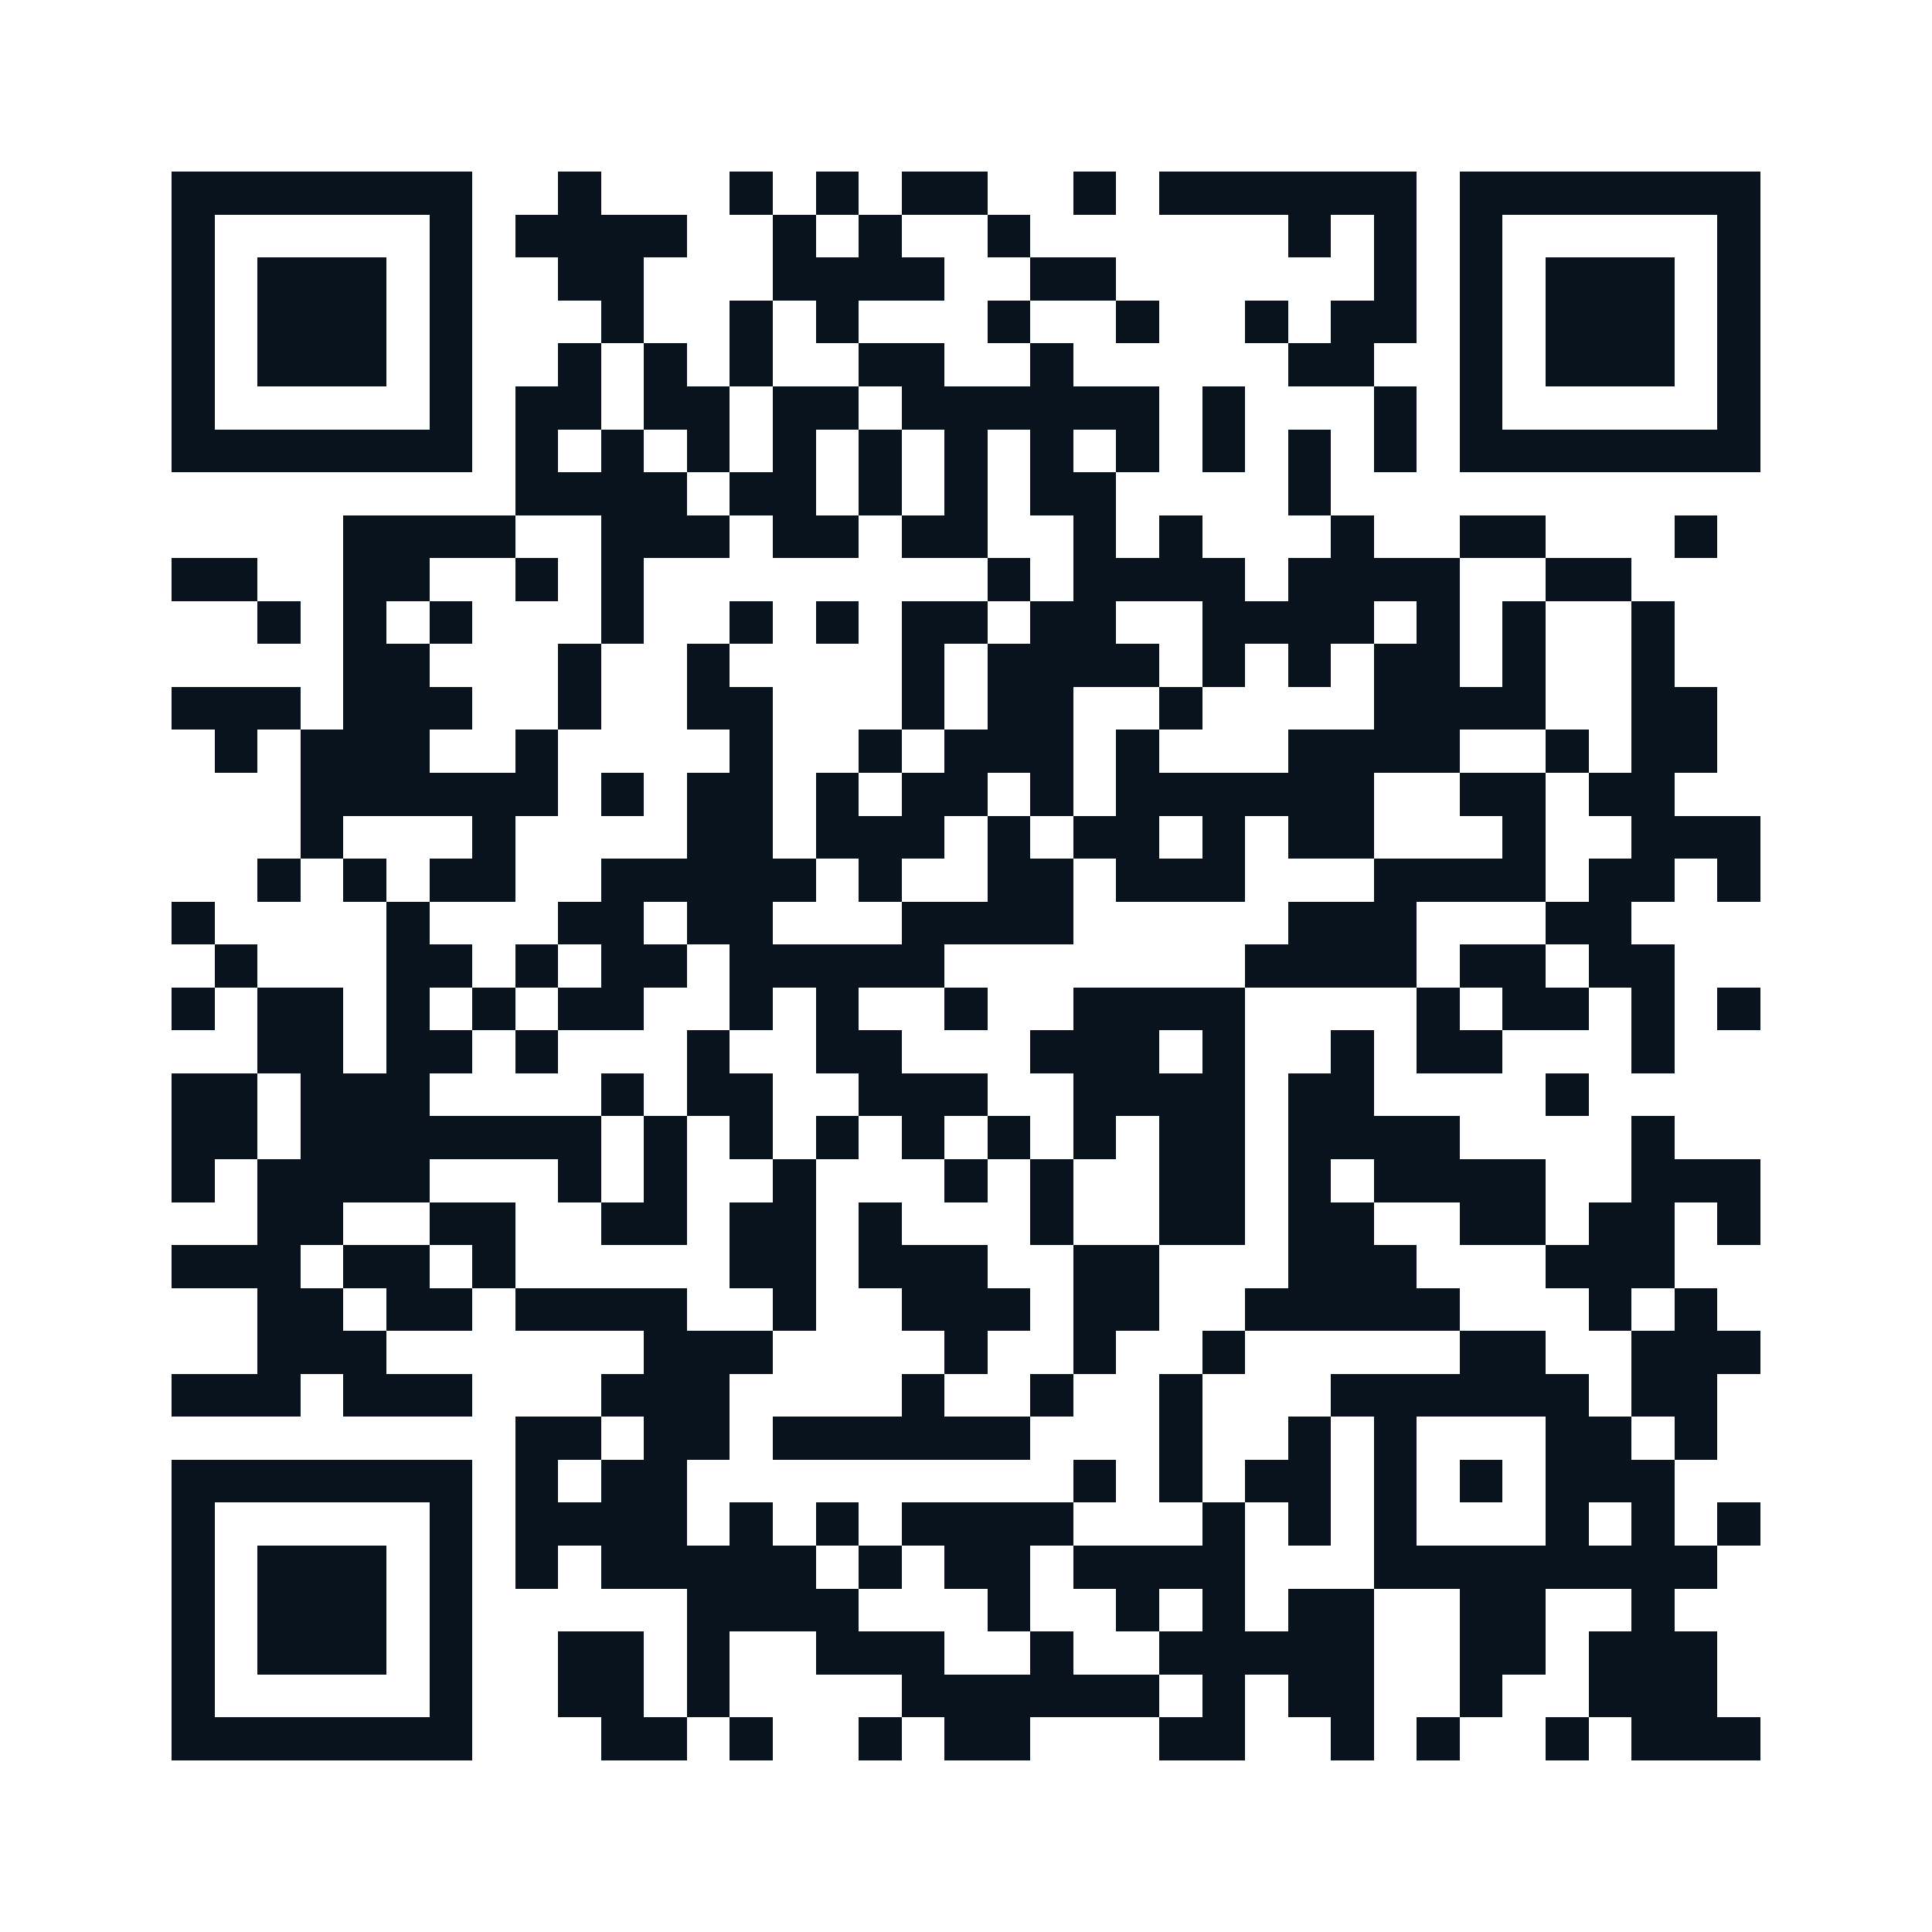
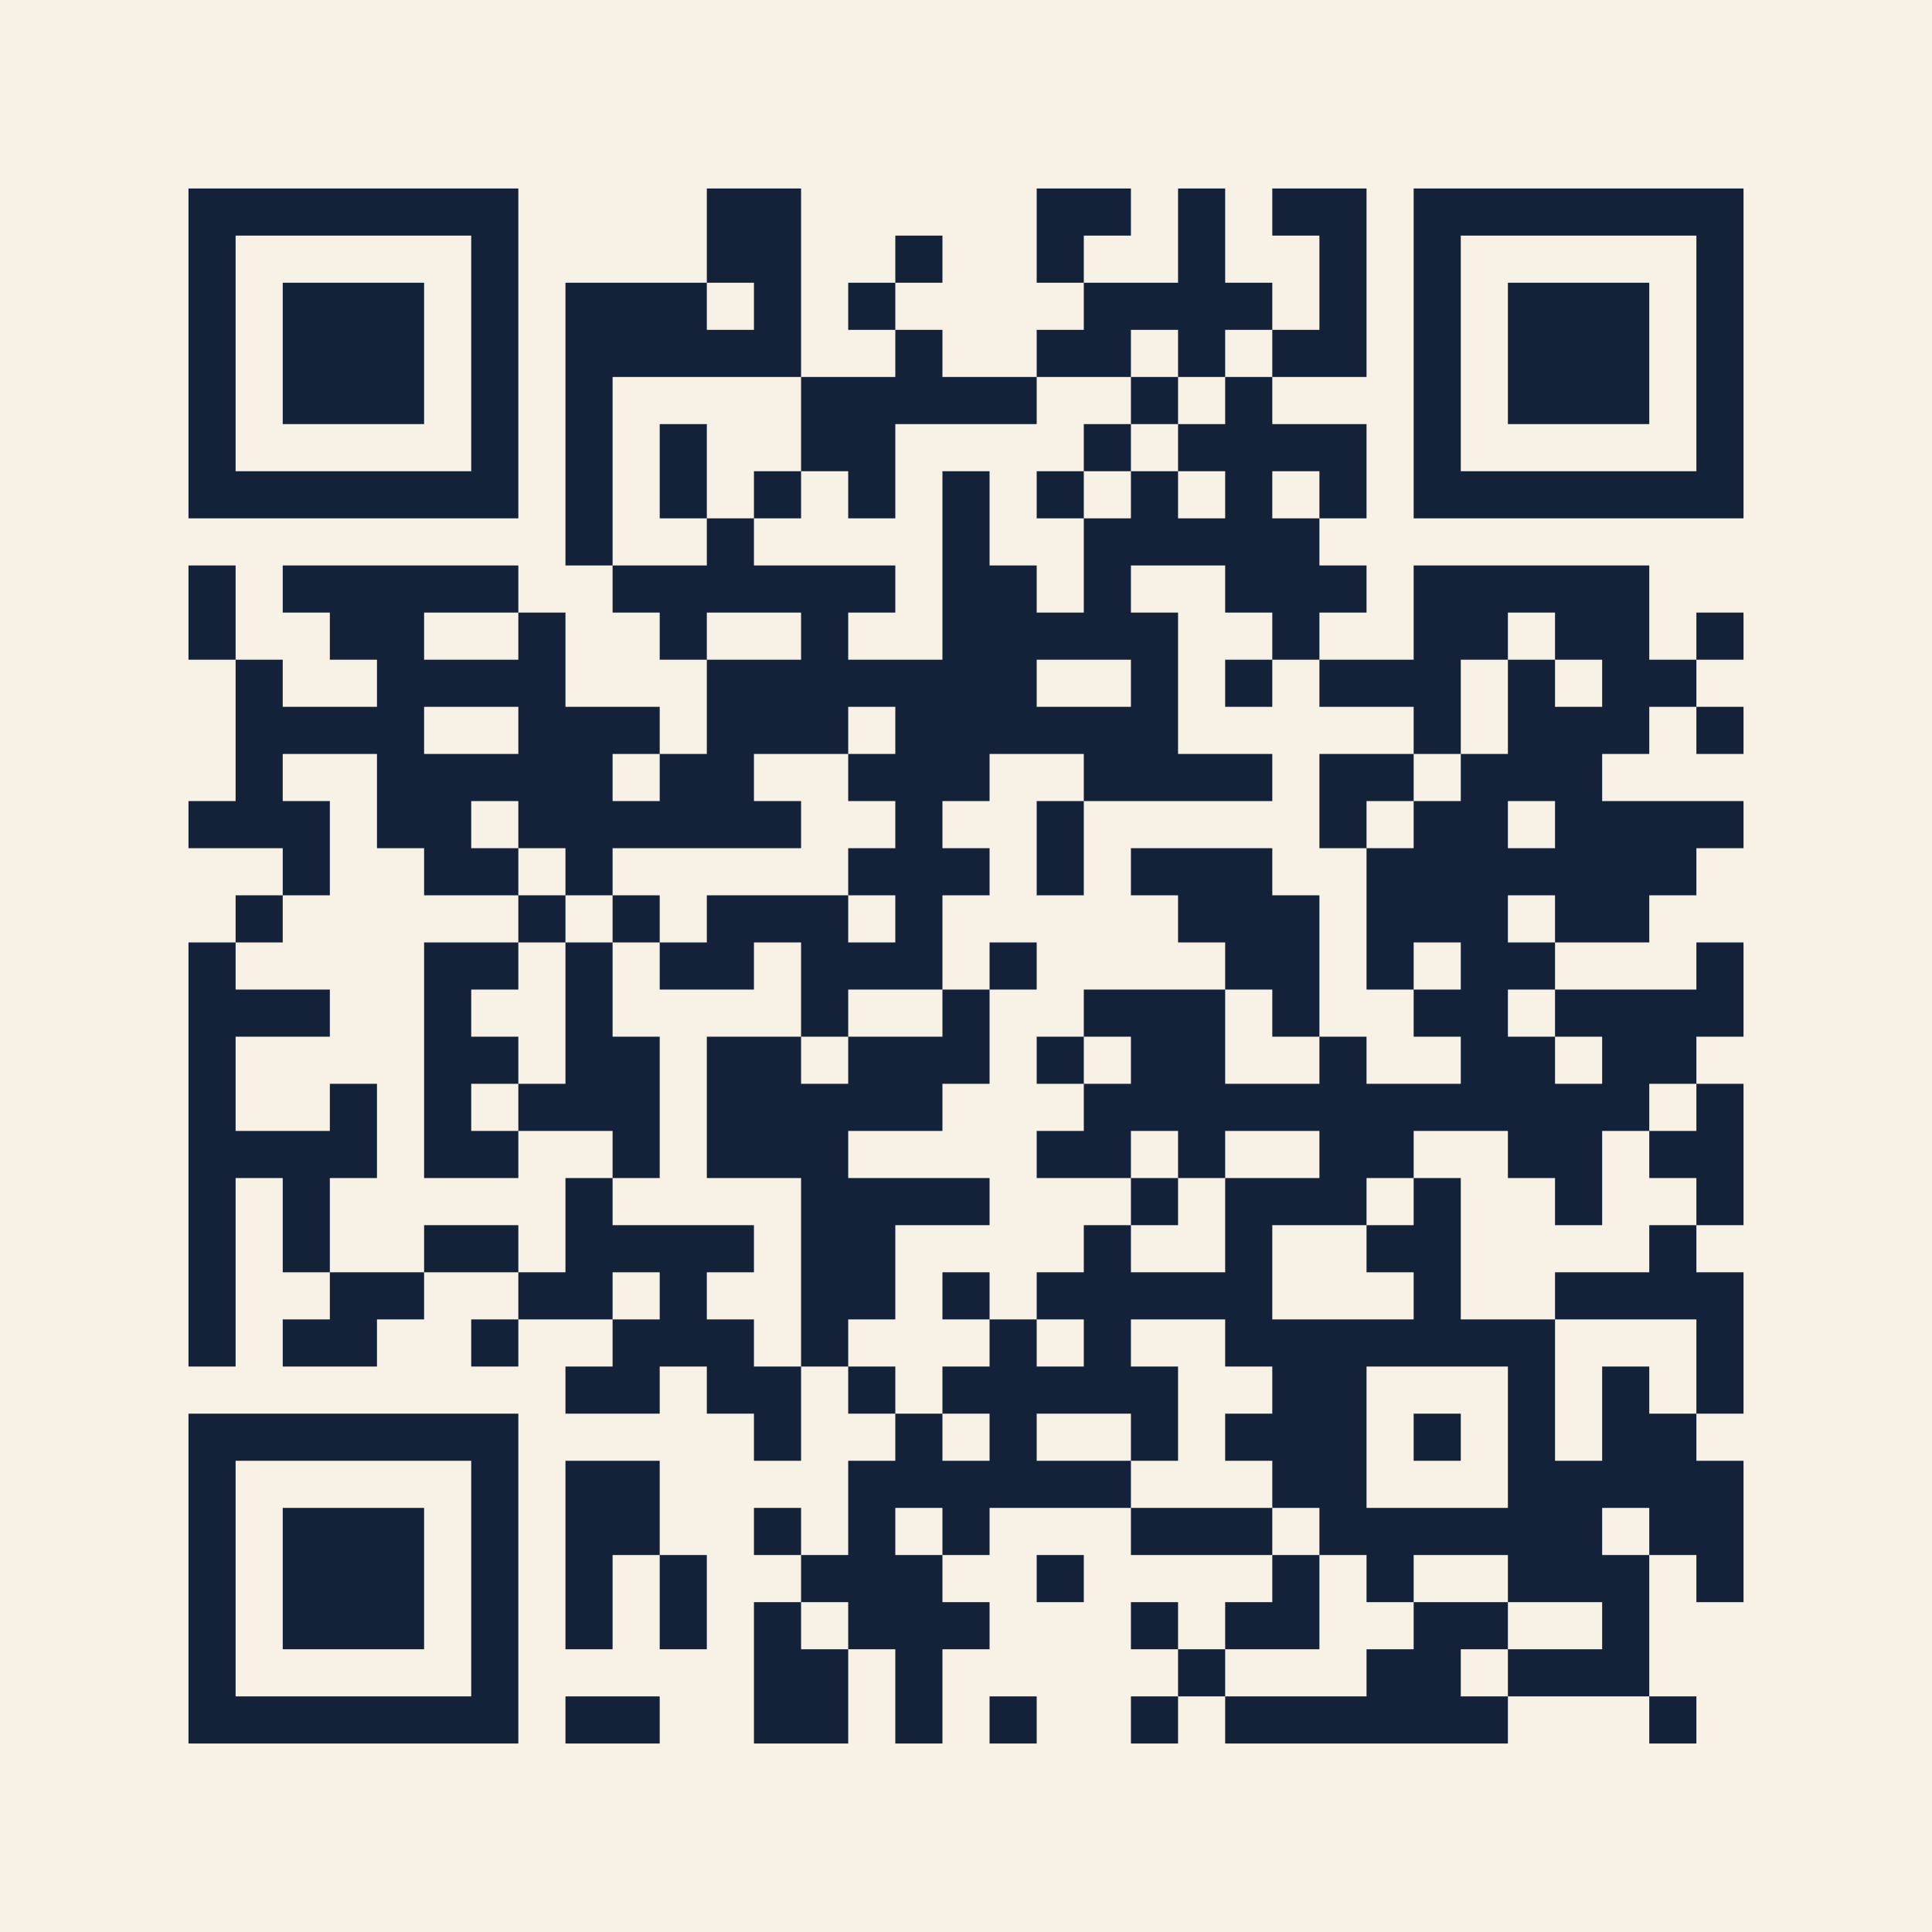
- <svg xmlns="http://www.w3.org/2000/svg" width="720" height="720" viewBox="0 0 45 45" shape-rendering="crispEdges" role="img" aria-label="North Monsoon ordering QR">
-   <rect width="45" height="45" fill="#fff" />
-   <path fill="#09131e" d="M4 4h7v1h-7z M13 4h1v1h-1z M17 4h1v1h-1z M19 4h1v1h-1z M21 4h2v1h-2z M25 4h1v1h-1z M27 4h6v1h-6z M34 4h7v1h-7z M4 5h1v1h-1z M10 5h1v1h-1z M12 5h4v1h-4z M18 5h1v1h-1z M20 5h1v1h-1z M23 5h1v1h-1z M30 5h1v1h-1z M32 5h1v1h-1z M34 5h1v1h-1z M40 5h1v1h-1z M4 6h1v1h-1z M6 6h3v1h-3z M10 6h1v1h-1z M13 6h2v1h-2z M18 6h4v1h-4z M24 6h2v1h-2z M32 6h1v1h-1z M34 6h1v1h-1z M36 6h3v1h-3z M40 6h1v1h-1z M4 7h1v1h-1z M6 7h3v1h-3z M10 7h1v1h-1z M14 7h1v1h-1z M17 7h1v1h-1z M19 7h1v1h-1z M23 7h1v1h-1z M26 7h1v1h-1z M29 7h1v1h-1z M31 7h2v1h-2z M34 7h1v1h-1z M36 7h3v1h-3z M40 7h1v1h-1z M4 8h1v1h-1z M6 8h3v1h-3z M10 8h1v1h-1z M13 8h1v1h-1z M15 8h1v1h-1z M17 8h1v1h-1z M20 8h2v1h-2z M24 8h1v1h-1z M30 8h2v1h-2z M34 8h1v1h-1z M36 8h3v1h-3z M40 8h1v1h-1z M4 9h1v1h-1z M10 9h1v1h-1z M12 9h2v1h-2z M15 9h2v1h-2z M18 9h2v1h-2z M21 9h6v1h-6z M28 9h1v1h-1z M32 9h1v1h-1z M34 9h1v1h-1z M40 9h1v1h-1z M4 10h7v1h-7z M12 10h1v1h-1z M14 10h1v1h-1z M16 10h1v1h-1z M18 10h1v1h-1z M20 10h1v1h-1z M22 10h1v1h-1z M24 10h1v1h-1z M26 10h1v1h-1z M28 10h1v1h-1z M30 10h1v1h-1z M32 10h1v1h-1z M34 10h7v1h-7z M12 11h4v1h-4z M17 11h2v1h-2z M20 11h1v1h-1z M22 11h1v1h-1z M24 11h2v1h-2z M30 11h1v1h-1z M8 12h4v1h-4z M14 12h3v1h-3z M18 12h2v1h-2z M21 12h2v1h-2z M25 12h1v1h-1z M27 12h1v1h-1z M31 12h1v1h-1z M34 12h2v1h-2z M39 12h1v1h-1z M4 13h2v1h-2z M8 13h2v1h-2z M12 13h1v1h-1z M14 13h1v1h-1z M23 13h1v1h-1z M25 13h4v1h-4z M30 13h4v1h-4z M36 13h2v1h-2z M6 14h1v1h-1z M8 14h1v1h-1z M10 14h1v1h-1z M14 14h1v1h-1z M17 14h1v1h-1z M19 14h1v1h-1z M21 14h2v1h-2z M24 14h2v1h-2z M28 14h4v1h-4z M33 14h1v1h-1z M35 14h1v1h-1z M38 14h1v1h-1z M8 15h2v1h-2z M13 15h1v1h-1z M16 15h1v1h-1z M21 15h1v1h-1z M23 15h4v1h-4z M28 15h1v1h-1z M30 15h1v1h-1z M32 15h2v1h-2z M35 15h1v1h-1z M38 15h1v1h-1z M4 16h3v1h-3z M8 16h3v1h-3z M13 16h1v1h-1z M16 16h2v1h-2z M21 16h1v1h-1z M23 16h2v1h-2z M27 16h1v1h-1z M32 16h4v1h-4z M38 16h2v1h-2z M5 17h1v1h-1z M7 17h3v1h-3z M12 17h1v1h-1z M17 17h1v1h-1z M20 17h1v1h-1z M22 17h3v1h-3z M26 17h1v1h-1z M30 17h4v1h-4z M36 17h1v1h-1z M38 17h2v1h-2z M7 18h6v1h-6z M14 18h1v1h-1z M16 18h2v1h-2z M19 18h1v1h-1z M21 18h2v1h-2z M24 18h1v1h-1z M26 18h6v1h-6z M34 18h2v1h-2z M37 18h2v1h-2z M7 19h1v1h-1z M11 19h1v1h-1z M16 19h2v1h-2z M19 19h3v1h-3z M23 19h1v1h-1z M25 19h2v1h-2z M28 19h1v1h-1z M30 19h2v1h-2z M35 19h1v1h-1z M38 19h3v1h-3z M6 20h1v1h-1z M8 20h1v1h-1z M10 20h2v1h-2z M14 20h5v1h-5z M20 20h1v1h-1z M23 20h2v1h-2z M26 20h3v1h-3z M32 20h4v1h-4z M37 20h2v1h-2z M40 20h1v1h-1z M4 21h1v1h-1z M9 21h1v1h-1z M13 21h2v1h-2z M16 21h2v1h-2z M21 21h4v1h-4z M30 21h3v1h-3z M36 21h2v1h-2z M5 22h1v1h-1z M9 22h2v1h-2z M12 22h1v1h-1z M14 22h2v1h-2z M17 22h5v1h-5z M29 22h4v1h-4z M34 22h2v1h-2z M37 22h2v1h-2z M4 23h1v1h-1z M6 23h2v1h-2z M9 23h1v1h-1z M11 23h1v1h-1z M13 23h2v1h-2z M17 23h1v1h-1z M19 23h1v1h-1z M22 23h1v1h-1z M25 23h4v1h-4z M33 23h1v1h-1z M35 23h2v1h-2z M38 23h1v1h-1z M40 23h1v1h-1z M6 24h2v1h-2z M9 24h2v1h-2z M12 24h1v1h-1z M16 24h1v1h-1z M19 24h2v1h-2z M24 24h3v1h-3z M28 24h1v1h-1z M31 24h1v1h-1z M33 24h2v1h-2z M38 24h1v1h-1z M4 25h2v1h-2z M7 25h3v1h-3z M14 25h1v1h-1z M16 25h2v1h-2z M20 25h3v1h-3z M25 25h4v1h-4z M30 25h2v1h-2z M36 25h1v1h-1z M4 26h2v1h-2z M7 26h7v1h-7z M15 26h1v1h-1z M17 26h1v1h-1z M19 26h1v1h-1z M21 26h1v1h-1z M23 26h1v1h-1z M25 26h1v1h-1z M27 26h2v1h-2z M30 26h4v1h-4z M38 26h1v1h-1z M4 27h1v1h-1z M6 27h4v1h-4z M13 27h1v1h-1z M15 27h1v1h-1z M18 27h1v1h-1z M22 27h1v1h-1z M24 27h1v1h-1z M27 27h2v1h-2z M30 27h1v1h-1z M32 27h4v1h-4z M38 27h3v1h-3z M6 28h2v1h-2z M10 28h2v1h-2z M14 28h2v1h-2z M17 28h2v1h-2z M20 28h1v1h-1z M24 28h1v1h-1z M27 28h2v1h-2z M30 28h2v1h-2z M34 28h2v1h-2z M37 28h2v1h-2z M40 28h1v1h-1z M4 29h3v1h-3z M8 29h2v1h-2z M11 29h1v1h-1z M17 29h2v1h-2z M20 29h3v1h-3z M25 29h2v1h-2z M30 29h3v1h-3z M36 29h3v1h-3z M6 30h2v1h-2z M9 30h2v1h-2z M12 30h4v1h-4z M18 30h1v1h-1z M21 30h3v1h-3z M25 30h2v1h-2z M29 30h5v1h-5z M37 30h1v1h-1z M39 30h1v1h-1z M6 31h3v1h-3z M15 31h3v1h-3z M22 31h1v1h-1z M25 31h1v1h-1z M28 31h1v1h-1z M34 31h2v1h-2z M38 31h3v1h-3z M4 32h3v1h-3z M8 32h3v1h-3z M14 32h3v1h-3z M21 32h1v1h-1z M24 32h1v1h-1z M27 32h1v1h-1z M31 32h6v1h-6z M38 32h2v1h-2z M12 33h2v1h-2z M15 33h2v1h-2z M18 33h6v1h-6z M27 33h1v1h-1z M30 33h1v1h-1z M32 33h1v1h-1z M36 33h2v1h-2z M39 33h1v1h-1z M4 34h7v1h-7z M12 34h1v1h-1z M14 34h2v1h-2z M25 34h1v1h-1z M27 34h1v1h-1z M29 34h2v1h-2z M32 34h1v1h-1z M34 34h1v1h-1z M36 34h3v1h-3z M4 35h1v1h-1z M10 35h1v1h-1z M12 35h4v1h-4z M17 35h1v1h-1z M19 35h1v1h-1z M21 35h4v1h-4z M28 35h1v1h-1z M30 35h1v1h-1z M32 35h1v1h-1z M36 35h1v1h-1z M38 35h1v1h-1z M40 35h1v1h-1z M4 36h1v1h-1z M6 36h3v1h-3z M10 36h1v1h-1z M12 36h1v1h-1z M14 36h5v1h-5z M20 36h1v1h-1z M22 36h2v1h-2z M25 36h4v1h-4z M32 36h8v1h-8z M4 37h1v1h-1z M6 37h3v1h-3z M10 37h1v1h-1z M16 37h4v1h-4z M23 37h1v1h-1z M26 37h1v1h-1z M28 37h1v1h-1z M30 37h2v1h-2z M34 37h2v1h-2z M38 37h1v1h-1z M4 38h1v1h-1z M6 38h3v1h-3z M10 38h1v1h-1z M13 38h2v1h-2z M16 38h1v1h-1z M19 38h3v1h-3z M24 38h1v1h-1z M27 38h5v1h-5z M34 38h2v1h-2z M37 38h3v1h-3z M4 39h1v1h-1z M10 39h1v1h-1z M13 39h2v1h-2z M16 39h1v1h-1z M21 39h6v1h-6z M28 39h1v1h-1z M30 39h2v1h-2z M34 39h1v1h-1z M37 39h3v1h-3z M4 40h7v1h-7z M14 40h2v1h-2z M17 40h1v1h-1z M20 40h1v1h-1z M22 40h2v1h-2z M27 40h2v1h-2z M31 40h1v1h-1z M33 40h1v1h-1z M36 40h1v1h-1z M38 40h3v1h-3z" />
+ <svg xmlns="http://www.w3.org/2000/svg" width="656" height="656" viewBox="0 0 41 41">
+   <rect width="100%" height="100%" fill="#f8f1e6" />
+   <path fill="#142239" d="M4 4h1v1h-1zM5 4h1v1h-1zM6 4h1v1h-1zM7 4h1v1h-1zM8 4h1v1h-1zM9 4h1v1h-1zM10 4h1v1h-1zM15 4h1v1h-1zM16 4h1v1h-1zM22 4h1v1h-1zM23 4h1v1h-1zM25 4h1v1h-1zM27 4h1v1h-1zM28 4h1v1h-1zM30 4h1v1h-1zM31 4h1v1h-1zM32 4h1v1h-1zM33 4h1v1h-1zM34 4h1v1h-1zM35 4h1v1h-1zM36 4h1v1h-1zM4 5h1v1h-1zM10 5h1v1h-1zM15 5h1v1h-1zM16 5h1v1h-1zM19 5h1v1h-1zM22 5h1v1h-1zM25 5h1v1h-1zM28 5h1v1h-1zM30 5h1v1h-1zM36 5h1v1h-1zM4 6h1v1h-1zM6 6h1v1h-1zM7 6h1v1h-1zM8 6h1v1h-1zM10 6h1v1h-1zM12 6h1v1h-1zM13 6h1v1h-1zM14 6h1v1h-1zM16 6h1v1h-1zM18 6h1v1h-1zM23 6h1v1h-1zM24 6h1v1h-1zM25 6h1v1h-1zM26 6h1v1h-1zM28 6h1v1h-1zM30 6h1v1h-1zM32 6h1v1h-1zM33 6h1v1h-1zM34 6h1v1h-1zM36 6h1v1h-1zM4 7h1v1h-1zM6 7h1v1h-1zM7 7h1v1h-1zM8 7h1v1h-1zM10 7h1v1h-1zM12 7h1v1h-1zM13 7h1v1h-1zM14 7h1v1h-1zM15 7h1v1h-1zM16 7h1v1h-1zM19 7h1v1h-1zM22 7h1v1h-1zM23 7h1v1h-1zM25 7h1v1h-1zM27 7h1v1h-1zM28 7h1v1h-1zM30 7h1v1h-1zM32 7h1v1h-1zM33 7h1v1h-1zM34 7h1v1h-1zM36 7h1v1h-1zM4 8h1v1h-1zM6 8h1v1h-1zM7 8h1v1h-1zM8 8h1v1h-1zM10 8h1v1h-1zM12 8h1v1h-1zM17 8h1v1h-1zM18 8h1v1h-1zM19 8h1v1h-1zM20 8h1v1h-1zM21 8h1v1h-1zM24 8h1v1h-1zM26 8h1v1h-1zM30 8h1v1h-1zM32 8h1v1h-1zM33 8h1v1h-1zM34 8h1v1h-1zM36 8h1v1h-1zM4 9h1v1h-1zM10 9h1v1h-1zM12 9h1v1h-1zM14 9h1v1h-1zM17 9h1v1h-1zM18 9h1v1h-1zM23 9h1v1h-1zM25 9h1v1h-1zM26 9h1v1h-1zM27 9h1v1h-1zM28 9h1v1h-1zM30 9h1v1h-1zM36 9h1v1h-1zM4 10h1v1h-1zM5 10h1v1h-1zM6 10h1v1h-1zM7 10h1v1h-1zM8 10h1v1h-1zM9 10h1v1h-1zM10 10h1v1h-1zM12 10h1v1h-1zM14 10h1v1h-1zM16 10h1v1h-1zM18 10h1v1h-1zM20 10h1v1h-1zM22 10h1v1h-1zM24 10h1v1h-1zM26 10h1v1h-1zM28 10h1v1h-1zM30 10h1v1h-1zM31 10h1v1h-1zM32 10h1v1h-1zM33 10h1v1h-1zM34 10h1v1h-1zM35 10h1v1h-1zM36 10h1v1h-1zM12 11h1v1h-1zM15 11h1v1h-1zM20 11h1v1h-1zM23 11h1v1h-1zM24 11h1v1h-1zM25 11h1v1h-1zM26 11h1v1h-1zM27 11h1v1h-1zM4 12h1v1h-1zM6 12h1v1h-1zM7 12h1v1h-1zM8 12h1v1h-1zM9 12h1v1h-1zM10 12h1v1h-1zM13 12h1v1h-1zM14 12h1v1h-1zM15 12h1v1h-1zM16 12h1v1h-1zM17 12h1v1h-1zM18 12h1v1h-1zM20 12h1v1h-1zM21 12h1v1h-1zM23 12h1v1h-1zM26 12h1v1h-1zM27 12h1v1h-1zM28 12h1v1h-1zM30 12h1v1h-1zM31 12h1v1h-1zM32 12h1v1h-1zM33 12h1v1h-1zM34 12h1v1h-1zM4 13h1v1h-1zM7 13h1v1h-1zM8 13h1v1h-1zM11 13h1v1h-1zM14 13h1v1h-1zM17 13h1v1h-1zM20 13h1v1h-1zM21 13h1v1h-1zM22 13h1v1h-1zM23 13h1v1h-1zM24 13h1v1h-1zM27 13h1v1h-1zM30 13h1v1h-1zM31 13h1v1h-1zM33 13h1v1h-1zM34 13h1v1h-1zM36 13h1v1h-1zM5 14h1v1h-1zM8 14h1v1h-1zM9 14h1v1h-1zM10 14h1v1h-1zM11 14h1v1h-1zM15 14h1v1h-1zM16 14h1v1h-1zM17 14h1v1h-1zM18 14h1v1h-1zM19 14h1v1h-1zM20 14h1v1h-1zM21 14h1v1h-1zM24 14h1v1h-1zM26 14h1v1h-1zM28 14h1v1h-1zM29 14h1v1h-1zM30 14h1v1h-1zM32 14h1v1h-1zM34 14h1v1h-1zM35 14h1v1h-1zM5 15h1v1h-1zM6 15h1v1h-1zM7 15h1v1h-1zM8 15h1v1h-1zM11 15h1v1h-1zM12 15h1v1h-1zM13 15h1v1h-1zM15 15h1v1h-1zM16 15h1v1h-1zM17 15h1v1h-1zM19 15h1v1h-1zM20 15h1v1h-1zM21 15h1v1h-1zM22 15h1v1h-1zM23 15h1v1h-1zM24 15h1v1h-1zM30 15h1v1h-1zM32 15h1v1h-1zM33 15h1v1h-1zM34 15h1v1h-1zM36 15h1v1h-1zM5 16h1v1h-1zM8 16h1v1h-1zM9 16h1v1h-1zM10 16h1v1h-1zM11 16h1v1h-1zM12 16h1v1h-1zM14 16h1v1h-1zM15 16h1v1h-1zM18 16h1v1h-1zM19 16h1v1h-1zM20 16h1v1h-1zM23 16h1v1h-1zM24 16h1v1h-1zM25 16h1v1h-1zM26 16h1v1h-1zM28 16h1v1h-1zM29 16h1v1h-1zM31 16h1v1h-1zM32 16h1v1h-1zM33 16h1v1h-1zM4 17h1v1h-1zM5 17h1v1h-1zM6 17h1v1h-1zM8 17h1v1h-1zM9 17h1v1h-1zM11 17h1v1h-1zM12 17h1v1h-1zM13 17h1v1h-1zM14 17h1v1h-1zM15 17h1v1h-1zM16 17h1v1h-1zM19 17h1v1h-1zM22 17h1v1h-1zM28 17h1v1h-1zM30 17h1v1h-1zM31 17h1v1h-1zM33 17h1v1h-1zM34 17h1v1h-1zM35 17h1v1h-1zM36 17h1v1h-1zM6 18h1v1h-1zM9 18h1v1h-1zM10 18h1v1h-1zM12 18h1v1h-1zM18 18h1v1h-1zM19 18h1v1h-1zM20 18h1v1h-1zM22 18h1v1h-1zM24 18h1v1h-1zM25 18h1v1h-1zM26 18h1v1h-1zM29 18h1v1h-1zM30 18h1v1h-1zM31 18h1v1h-1zM32 18h1v1h-1zM33 18h1v1h-1zM34 18h1v1h-1zM35 18h1v1h-1zM5 19h1v1h-1zM11 19h1v1h-1zM13 19h1v1h-1zM15 19h1v1h-1zM16 19h1v1h-1zM17 19h1v1h-1zM19 19h1v1h-1zM25 19h1v1h-1zM26 19h1v1h-1zM27 19h1v1h-1zM29 19h1v1h-1zM30 19h1v1h-1zM31 19h1v1h-1zM33 19h1v1h-1zM34 19h1v1h-1zM4 20h1v1h-1zM9 20h1v1h-1zM10 20h1v1h-1zM12 20h1v1h-1zM14 20h1v1h-1zM15 20h1v1h-1zM17 20h1v1h-1zM18 20h1v1h-1zM19 20h1v1h-1zM21 20h1v1h-1zM26 20h1v1h-1zM27 20h1v1h-1zM29 20h1v1h-1zM31 20h1v1h-1zM32 20h1v1h-1zM36 20h1v1h-1zM4 21h1v1h-1zM5 21h1v1h-1zM6 21h1v1h-1zM9 21h1v1h-1zM12 21h1v1h-1zM17 21h1v1h-1zM20 21h1v1h-1zM23 21h1v1h-1zM24 21h1v1h-1zM25 21h1v1h-1zM27 21h1v1h-1zM30 21h1v1h-1zM31 21h1v1h-1zM33 21h1v1h-1zM34 21h1v1h-1zM35 21h1v1h-1zM36 21h1v1h-1zM4 22h1v1h-1zM9 22h1v1h-1zM10 22h1v1h-1zM12 22h1v1h-1zM13 22h1v1h-1zM15 22h1v1h-1zM16 22h1v1h-1zM18 22h1v1h-1zM19 22h1v1h-1zM20 22h1v1h-1zM22 22h1v1h-1zM24 22h1v1h-1zM25 22h1v1h-1zM28 22h1v1h-1zM31 22h1v1h-1zM32 22h1v1h-1zM34 22h1v1h-1zM35 22h1v1h-1zM4 23h1v1h-1zM7 23h1v1h-1zM9 23h1v1h-1zM11 23h1v1h-1zM12 23h1v1h-1zM13 23h1v1h-1zM15 23h1v1h-1zM16 23h1v1h-1zM17 23h1v1h-1zM18 23h1v1h-1zM19 23h1v1h-1zM23 23h1v1h-1zM24 23h1v1h-1zM25 23h1v1h-1zM26 23h1v1h-1zM27 23h1v1h-1zM28 23h1v1h-1zM29 23h1v1h-1zM30 23h1v1h-1zM31 23h1v1h-1zM32 23h1v1h-1zM33 23h1v1h-1zM34 23h1v1h-1zM36 23h1v1h-1zM4 24h1v1h-1zM5 24h1v1h-1zM6 24h1v1h-1zM7 24h1v1h-1zM9 24h1v1h-1zM10 24h1v1h-1zM13 24h1v1h-1zM15 24h1v1h-1zM16 24h1v1h-1zM17 24h1v1h-1zM22 24h1v1h-1zM23 24h1v1h-1zM25 24h1v1h-1zM28 24h1v1h-1zM29 24h1v1h-1zM32 24h1v1h-1zM33 24h1v1h-1zM35 24h1v1h-1zM36 24h1v1h-1zM4 25h1v1h-1zM6 25h1v1h-1zM12 25h1v1h-1zM17 25h1v1h-1zM18 25h1v1h-1zM19 25h1v1h-1zM20 25h1v1h-1zM24 25h1v1h-1zM26 25h1v1h-1zM27 25h1v1h-1zM28 25h1v1h-1zM30 25h1v1h-1zM33 25h1v1h-1zM36 25h1v1h-1zM4 26h1v1h-1zM6 26h1v1h-1zM9 26h1v1h-1zM10 26h1v1h-1zM12 26h1v1h-1zM13 26h1v1h-1zM14 26h1v1h-1zM15 26h1v1h-1zM17 26h1v1h-1zM18 26h1v1h-1zM23 26h1v1h-1zM26 26h1v1h-1zM29 26h1v1h-1zM30 26h1v1h-1zM35 26h1v1h-1zM4 27h1v1h-1zM7 27h1v1h-1zM8 27h1v1h-1zM11 27h1v1h-1zM12 27h1v1h-1zM14 27h1v1h-1zM17 27h1v1h-1zM18 27h1v1h-1zM20 27h1v1h-1zM22 27h1v1h-1zM23 27h1v1h-1zM24 27h1v1h-1zM25 27h1v1h-1zM26 27h1v1h-1zM30 27h1v1h-1zM33 27h1v1h-1zM34 27h1v1h-1zM35 27h1v1h-1zM36 27h1v1h-1zM4 28h1v1h-1zM6 28h1v1h-1zM7 28h1v1h-1zM10 28h1v1h-1zM13 28h1v1h-1zM14 28h1v1h-1zM15 28h1v1h-1zM17 28h1v1h-1zM21 28h1v1h-1zM23 28h1v1h-1zM26 28h1v1h-1zM27 28h1v1h-1zM28 28h1v1h-1zM29 28h1v1h-1zM30 28h1v1h-1zM31 28h1v1h-1zM32 28h1v1h-1zM36 28h1v1h-1zM12 29h1v1h-1zM13 29h1v1h-1zM15 29h1v1h-1zM16 29h1v1h-1zM18 29h1v1h-1zM20 29h1v1h-1zM21 29h1v1h-1zM22 29h1v1h-1zM23 29h1v1h-1zM24 29h1v1h-1zM27 29h1v1h-1zM28 29h1v1h-1zM32 29h1v1h-1zM34 29h1v1h-1zM36 29h1v1h-1zM4 30h1v1h-1zM5 30h1v1h-1zM6 30h1v1h-1zM7 30h1v1h-1zM8 30h1v1h-1zM9 30h1v1h-1zM10 30h1v1h-1zM16 30h1v1h-1zM19 30h1v1h-1zM21 30h1v1h-1zM24 30h1v1h-1zM26 30h1v1h-1zM27 30h1v1h-1zM28 30h1v1h-1zM30 30h1v1h-1zM32 30h1v1h-1zM34 30h1v1h-1zM35 30h1v1h-1zM4 31h1v1h-1zM10 31h1v1h-1zM12 31h1v1h-1zM13 31h1v1h-1zM18 31h1v1h-1zM19 31h1v1h-1zM20 31h1v1h-1zM21 31h1v1h-1zM22 31h1v1h-1zM23 31h1v1h-1zM27 31h1v1h-1zM28 31h1v1h-1zM32 31h1v1h-1zM33 31h1v1h-1zM34 31h1v1h-1zM35 31h1v1h-1zM36 31h1v1h-1zM4 32h1v1h-1zM6 32h1v1h-1zM7 32h1v1h-1zM8 32h1v1h-1zM10 32h1v1h-1zM12 32h1v1h-1zM13 32h1v1h-1zM16 32h1v1h-1zM18 32h1v1h-1zM20 32h1v1h-1zM24 32h1v1h-1zM25 32h1v1h-1zM26 32h1v1h-1zM28 32h1v1h-1zM29 32h1v1h-1zM30 32h1v1h-1zM31 32h1v1h-1zM32 32h1v1h-1zM33 32h1v1h-1zM35 32h1v1h-1zM36 32h1v1h-1zM4 33h1v1h-1zM6 33h1v1h-1zM7 33h1v1h-1zM8 33h1v1h-1zM10 33h1v1h-1zM12 33h1v1h-1zM14 33h1v1h-1zM17 33h1v1h-1zM18 33h1v1h-1zM19 33h1v1h-1zM22 33h1v1h-1zM27 33h1v1h-1zM29 33h1v1h-1zM32 33h1v1h-1zM33 33h1v1h-1zM34 33h1v1h-1zM36 33h1v1h-1zM4 34h1v1h-1zM6 34h1v1h-1zM7 34h1v1h-1zM8 34h1v1h-1zM10 34h1v1h-1zM12 34h1v1h-1zM14 34h1v1h-1zM16 34h1v1h-1zM18 34h1v1h-1zM19 34h1v1h-1zM20 34h1v1h-1zM24 34h1v1h-1zM26 34h1v1h-1zM27 34h1v1h-1zM30 34h1v1h-1zM31 34h1v1h-1zM34 34h1v1h-1zM4 35h1v1h-1zM10 35h1v1h-1zM16 35h1v1h-1zM17 35h1v1h-1zM19 35h1v1h-1zM25 35h1v1h-1zM29 35h1v1h-1zM30 35h1v1h-1zM32 35h1v1h-1zM33 35h1v1h-1zM34 35h1v1h-1zM4 36h1v1h-1zM5 36h1v1h-1zM6 36h1v1h-1zM7 36h1v1h-1zM8 36h1v1h-1zM9 36h1v1h-1zM10 36h1v1h-1zM12 36h1v1h-1zM13 36h1v1h-1zM16 36h1v1h-1zM17 36h1v1h-1zM19 36h1v1h-1zM21 36h1v1h-1zM24 36h1v1h-1zM26 36h1v1h-1zM27 36h1v1h-1zM28 36h1v1h-1zM29 36h1v1h-1zM30 36h1v1h-1zM31 36h1v1h-1zM35 36h1v1h-1z" />
</svg>
